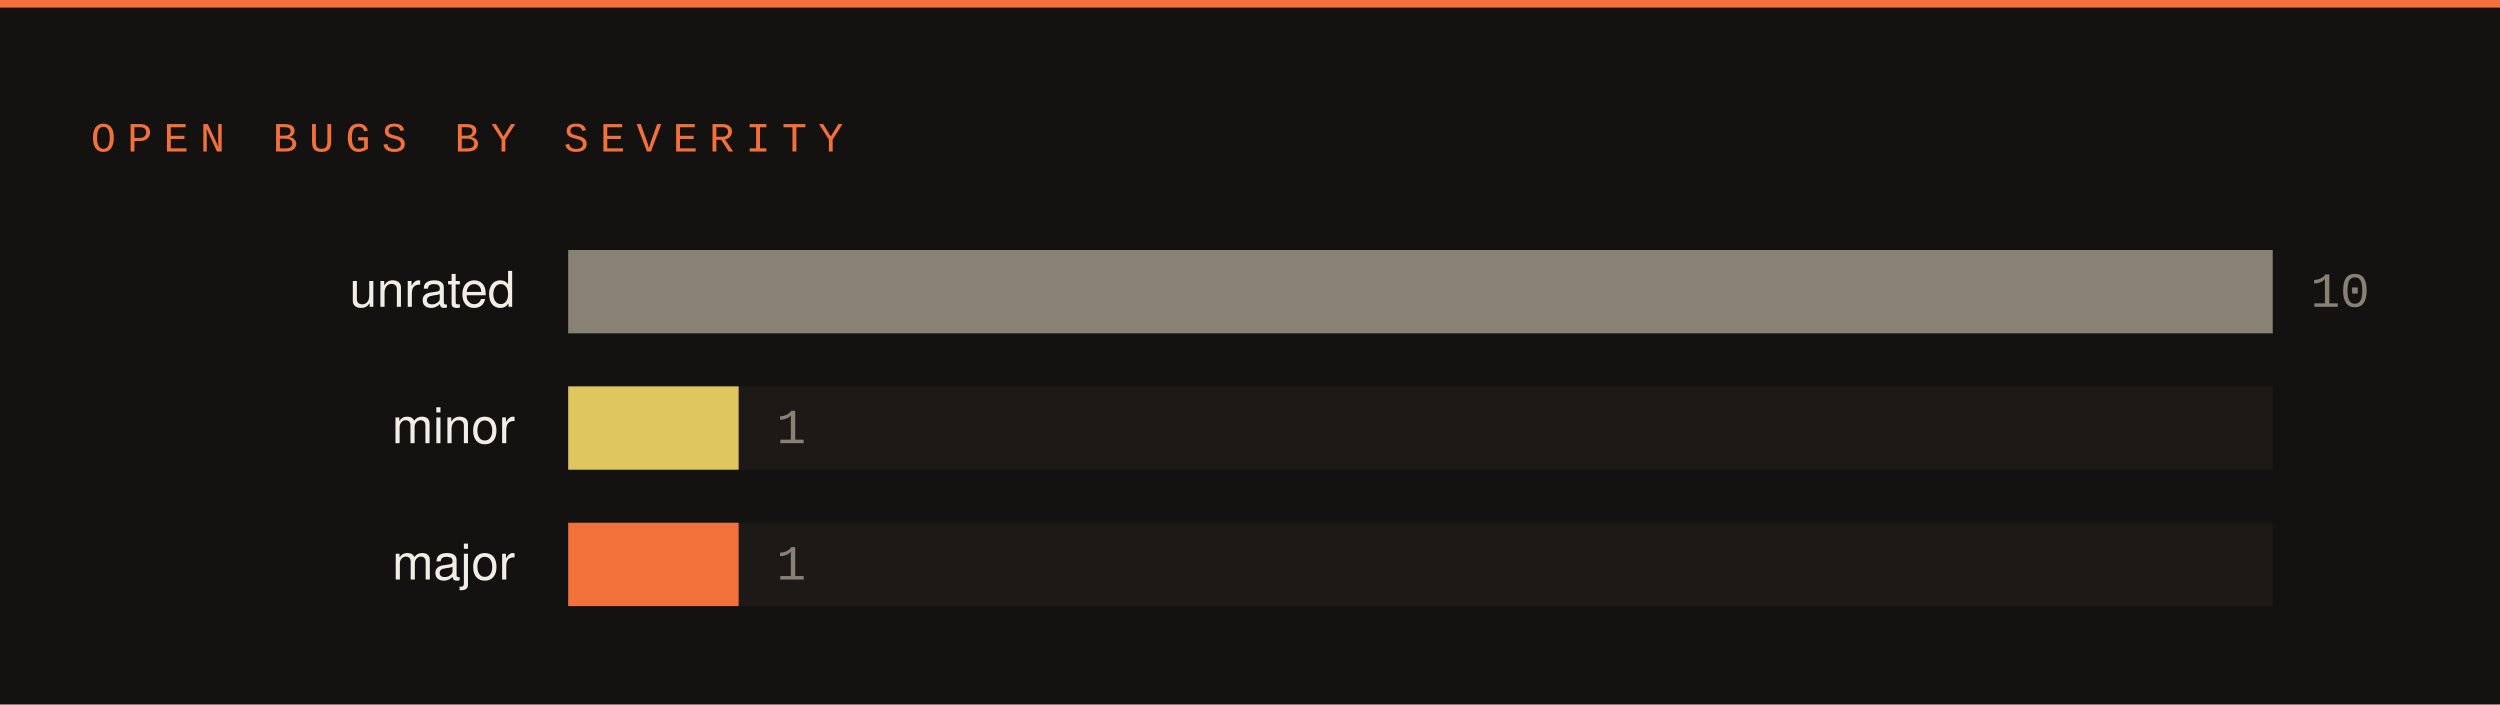
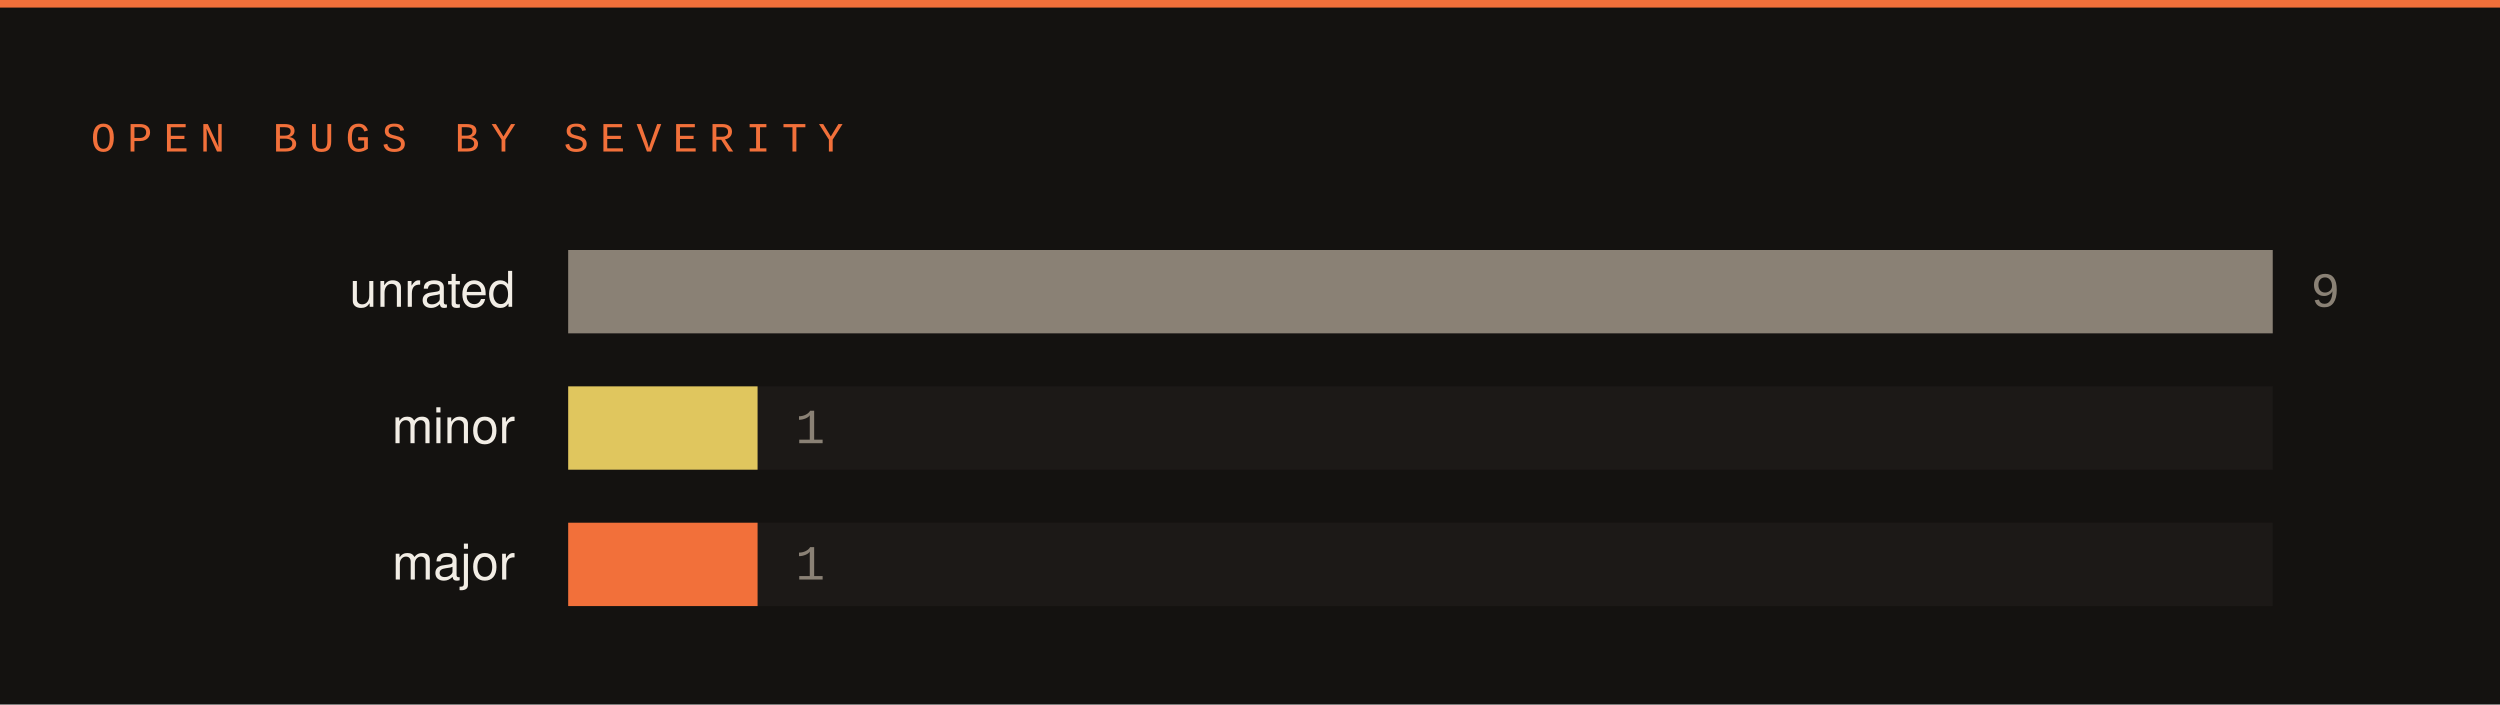
<svg xmlns="http://www.w3.org/2000/svg" width="660" height="186" viewBox="0 0 660 186">
  <rect width="660" height="186" fill="#141210" />
  <rect x="0" y="0" width="660" height="2" fill="#f2703a" />
  <text x="24" y="40" font-family="SFMono-Regular,Consolas,Liberation Mono,monospace" font-size="11" letter-spacing="3" fill="#f2703a">OPEN BUGS BY SEVERITY</text>
  <text x="136" y="81" font-family="-apple-system,Segoe UI,Helvetica,Arial,sans-serif" font-size="13" fill="#f2ede5" text-anchor="end">unrated</text>
  <rect x="150" y="66" width="450" height="22" fill="#1c1917" />
  <rect x="150" y="66" width="450" height="22" fill="#8a8175" />
-   <text x="610" y="81" font-family="SFMono-Regular,Consolas,Liberation Mono,monospace" font-size="13" fill="#8a8175">10</text>
+   <text x="610" y="81" font-family="SFMono-Regular,Consolas,Liberation Mono,monospace" font-size="13" fill="#8a8175">9</text>
  <text x="136" y="117" font-family="-apple-system,Segoe UI,Helvetica,Arial,sans-serif" font-size="13" fill="#f2ede5" text-anchor="end">minor</text>
  <rect x="150" y="102" width="450" height="22" fill="#1c1917" />
-   <rect x="150" y="102" width="45" height="22" fill="#e0c65e" />
-   <text x="205" y="117" font-family="SFMono-Regular,Consolas,Liberation Mono,monospace" font-size="13" fill="#8a8175">1</text>
+   <rect x="150" y="102" width="50" height="22" fill="#e0c65e" />
+   <text x="210" y="117" font-family="SFMono-Regular,Consolas,Liberation Mono,monospace" font-size="13" fill="#8a8175">1</text>
  <text x="136" y="153" font-family="-apple-system,Segoe UI,Helvetica,Arial,sans-serif" font-size="13" fill="#f2ede5" text-anchor="end">major</text>
  <rect x="150" y="138" width="450" height="22" fill="#1c1917" />
-   <rect x="150" y="138" width="45" height="22" fill="#f2703a" />
-   <text x="205" y="153" font-family="SFMono-Regular,Consolas,Liberation Mono,monospace" font-size="13" fill="#8a8175">1</text>
+   <rect x="150" y="138" width="50" height="22" fill="#f2703a" />
+   <text x="210" y="153" font-family="SFMono-Regular,Consolas,Liberation Mono,monospace" font-size="13" fill="#8a8175">1</text>
</svg>
